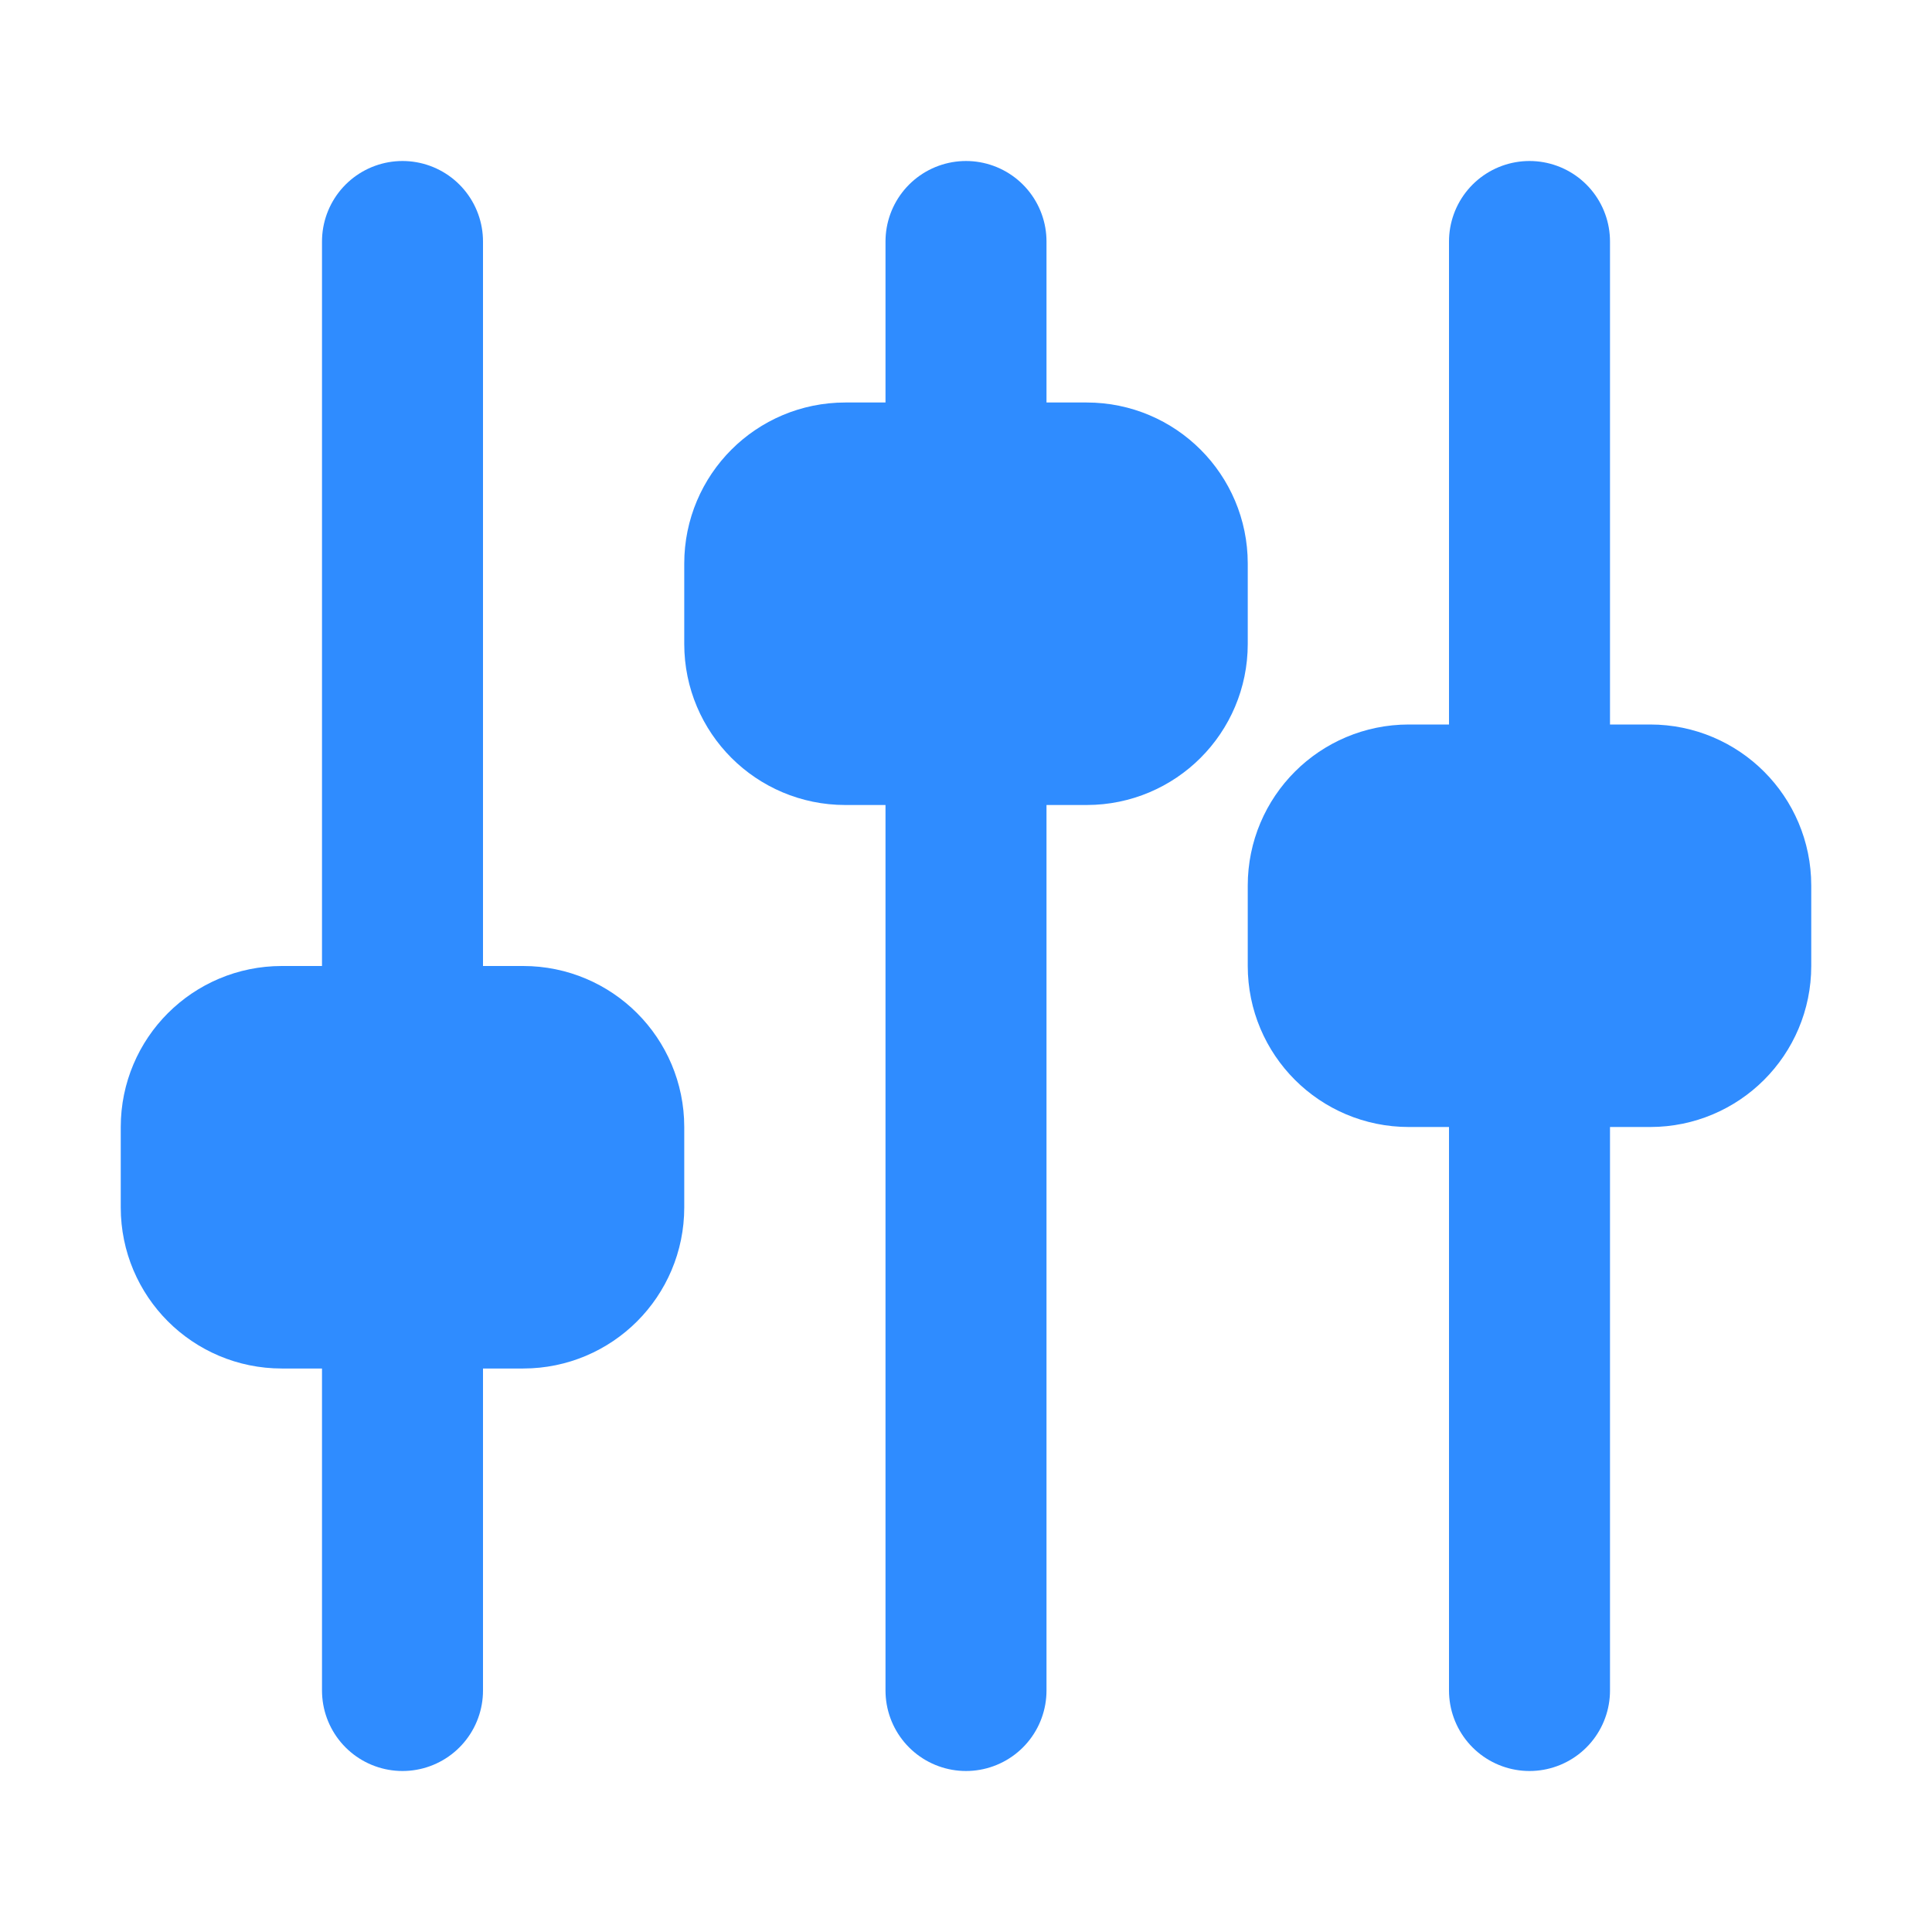
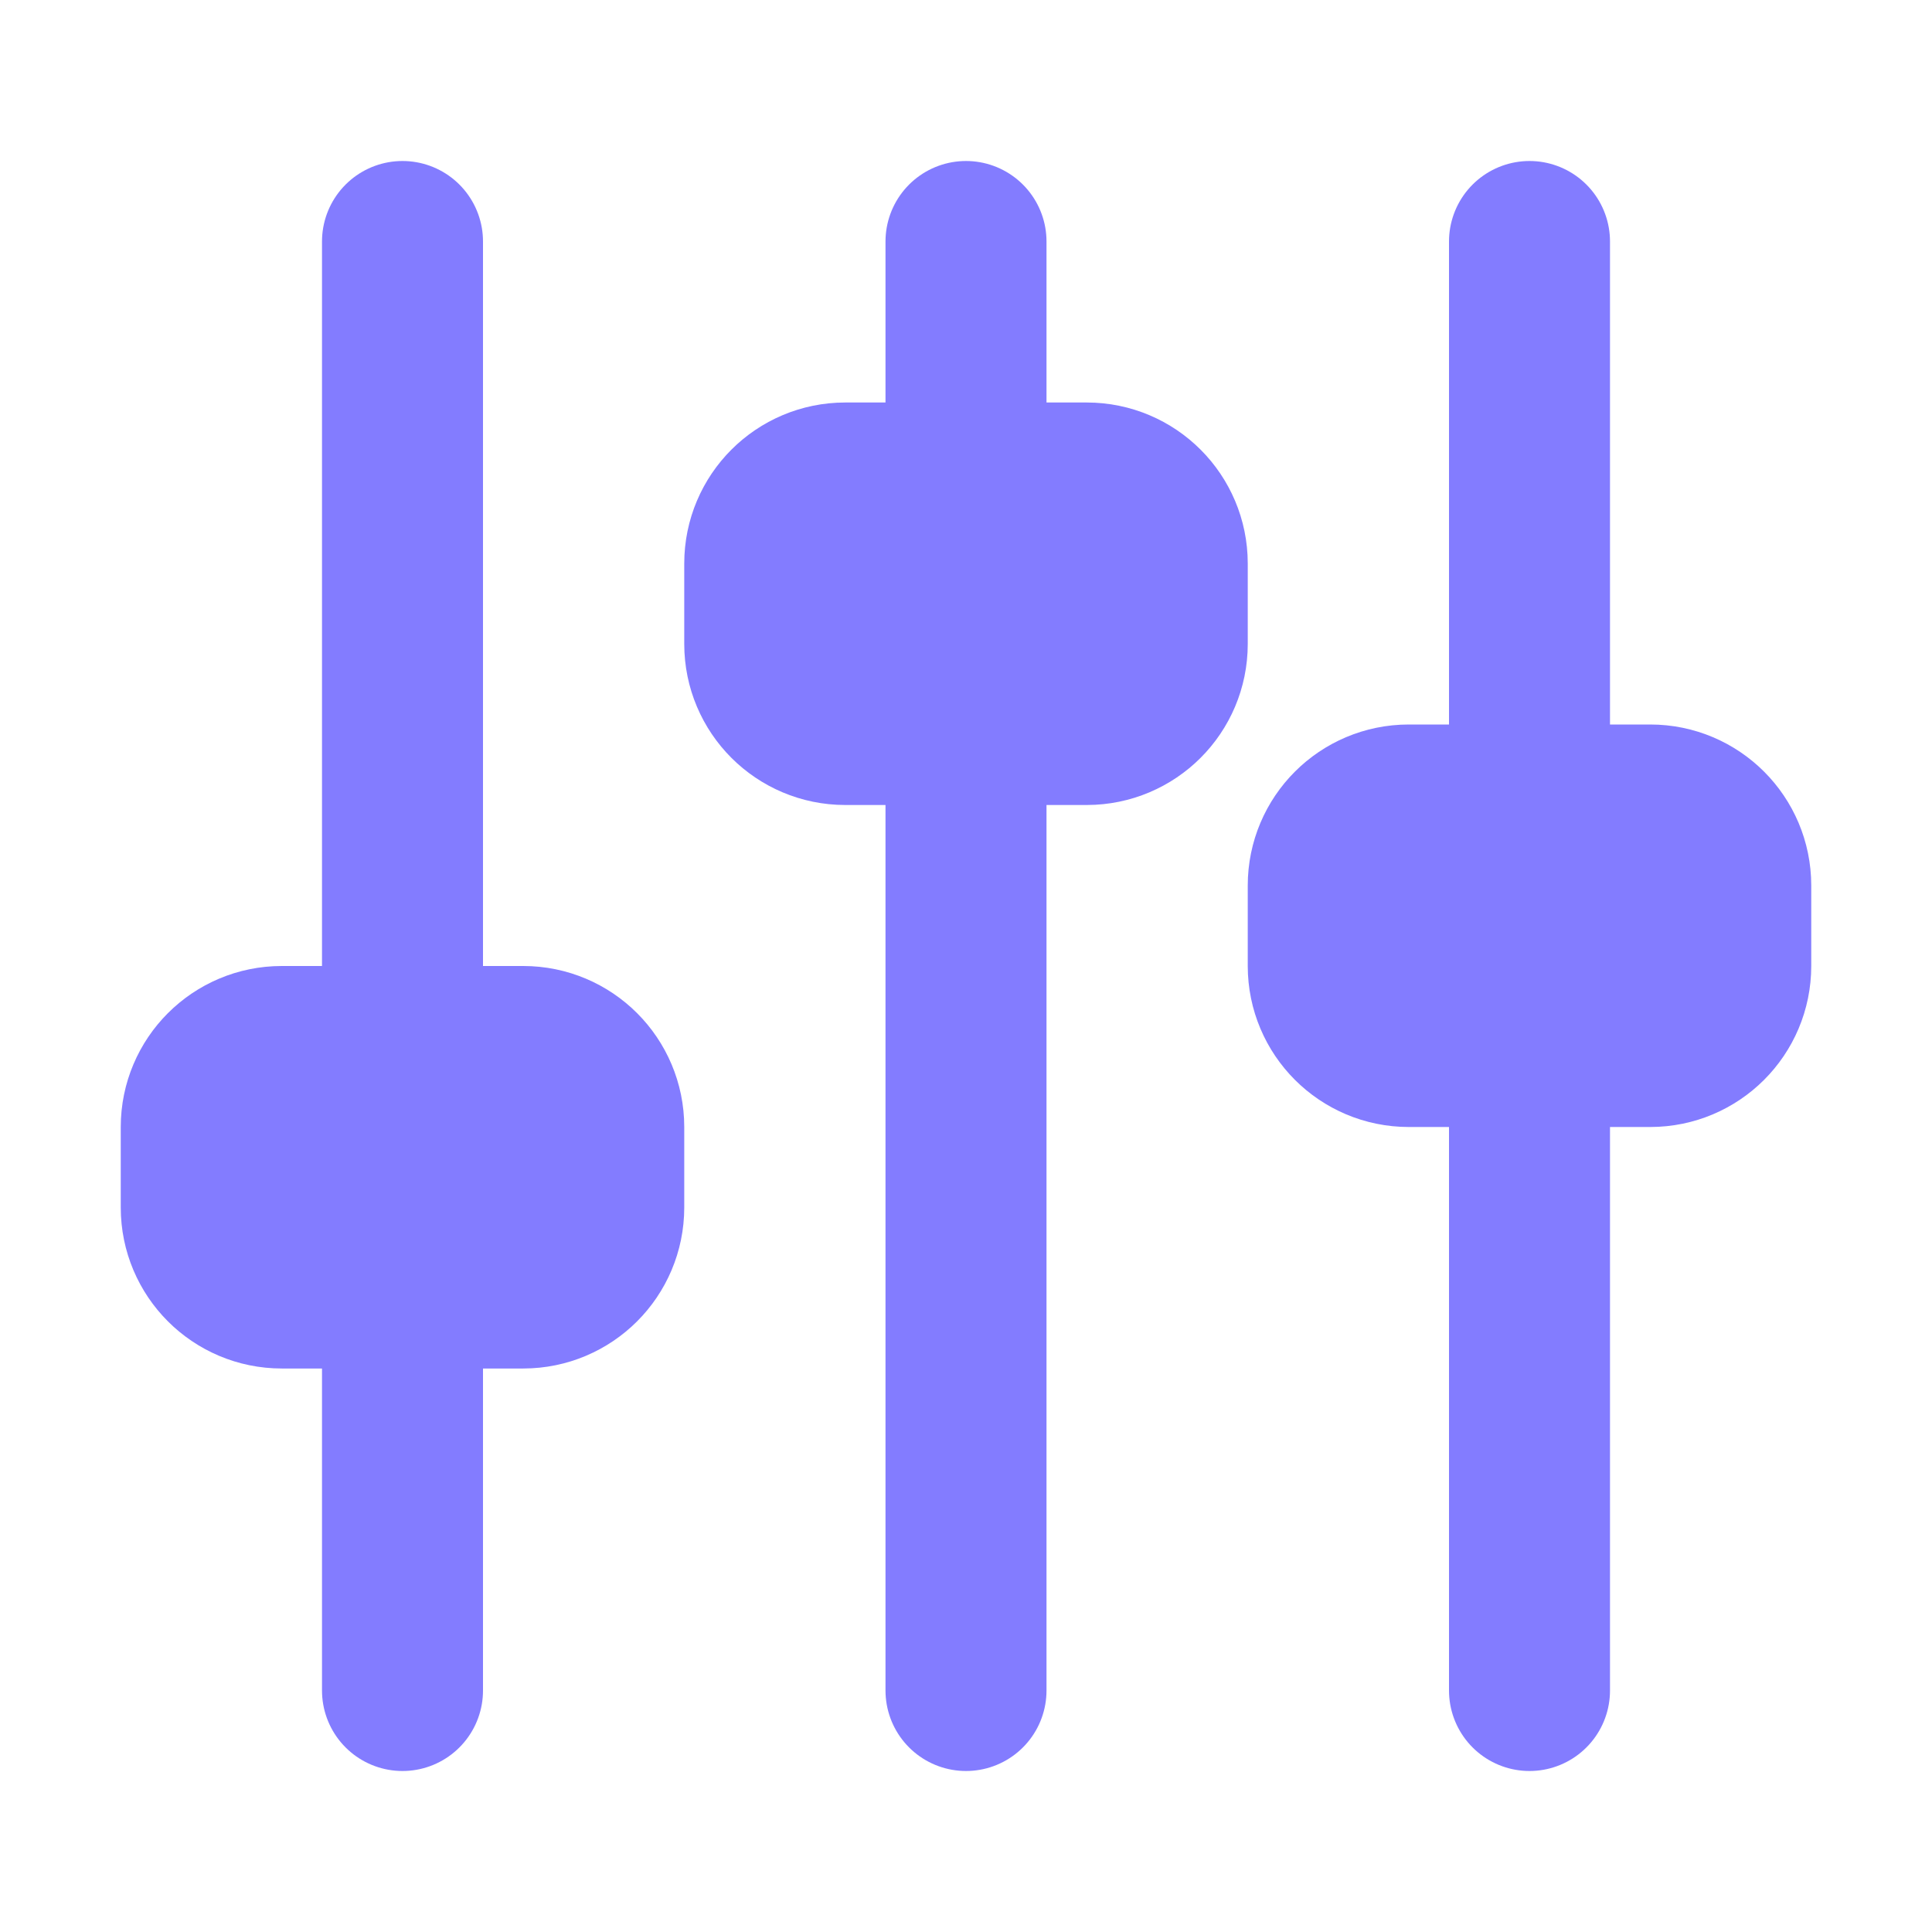
- <svg xmlns="http://www.w3.org/2000/svg" width="48" height="48" viewBox="0 0 24 24" fill="none" stroke="#2f8cff" stroke-width="2" stroke-linecap="round" stroke-linejoin="round">
+ <svg xmlns="http://www.w3.org/2000/svg" width="48" height="48" viewBox="0 0 24 24" fill="none" stroke="#837cff" stroke-width="2" stroke-linecap="round" stroke-linejoin="round">
  <line x1="5" y1="3" x2="5" y2="21" />
  <line x1="12" y1="3" x2="12" y2="21" />
  <line x1="19" y1="3" x2="19" y2="21" />
-   <rect x="2.5" y="13" width="5" height="3" rx="1" fill="#2f8cff" />
-   <rect x="9.5" y="6" width="5" height="3" rx="1" fill="#2f8cff" />
-   <rect x="16.5" y="10" width="5" height="3" rx="1" fill="#2f8cff" />
+   <rect x="2.5" y="13" width="5" height="3" rx="1" fill="#837cff" />
+   <rect x="9.5" y="6" width="5" height="3" rx="1" fill="#837cff" />
+   <rect x="16.5" y="10" width="5" height="3" rx="1" fill="#837cff" />
</svg>
